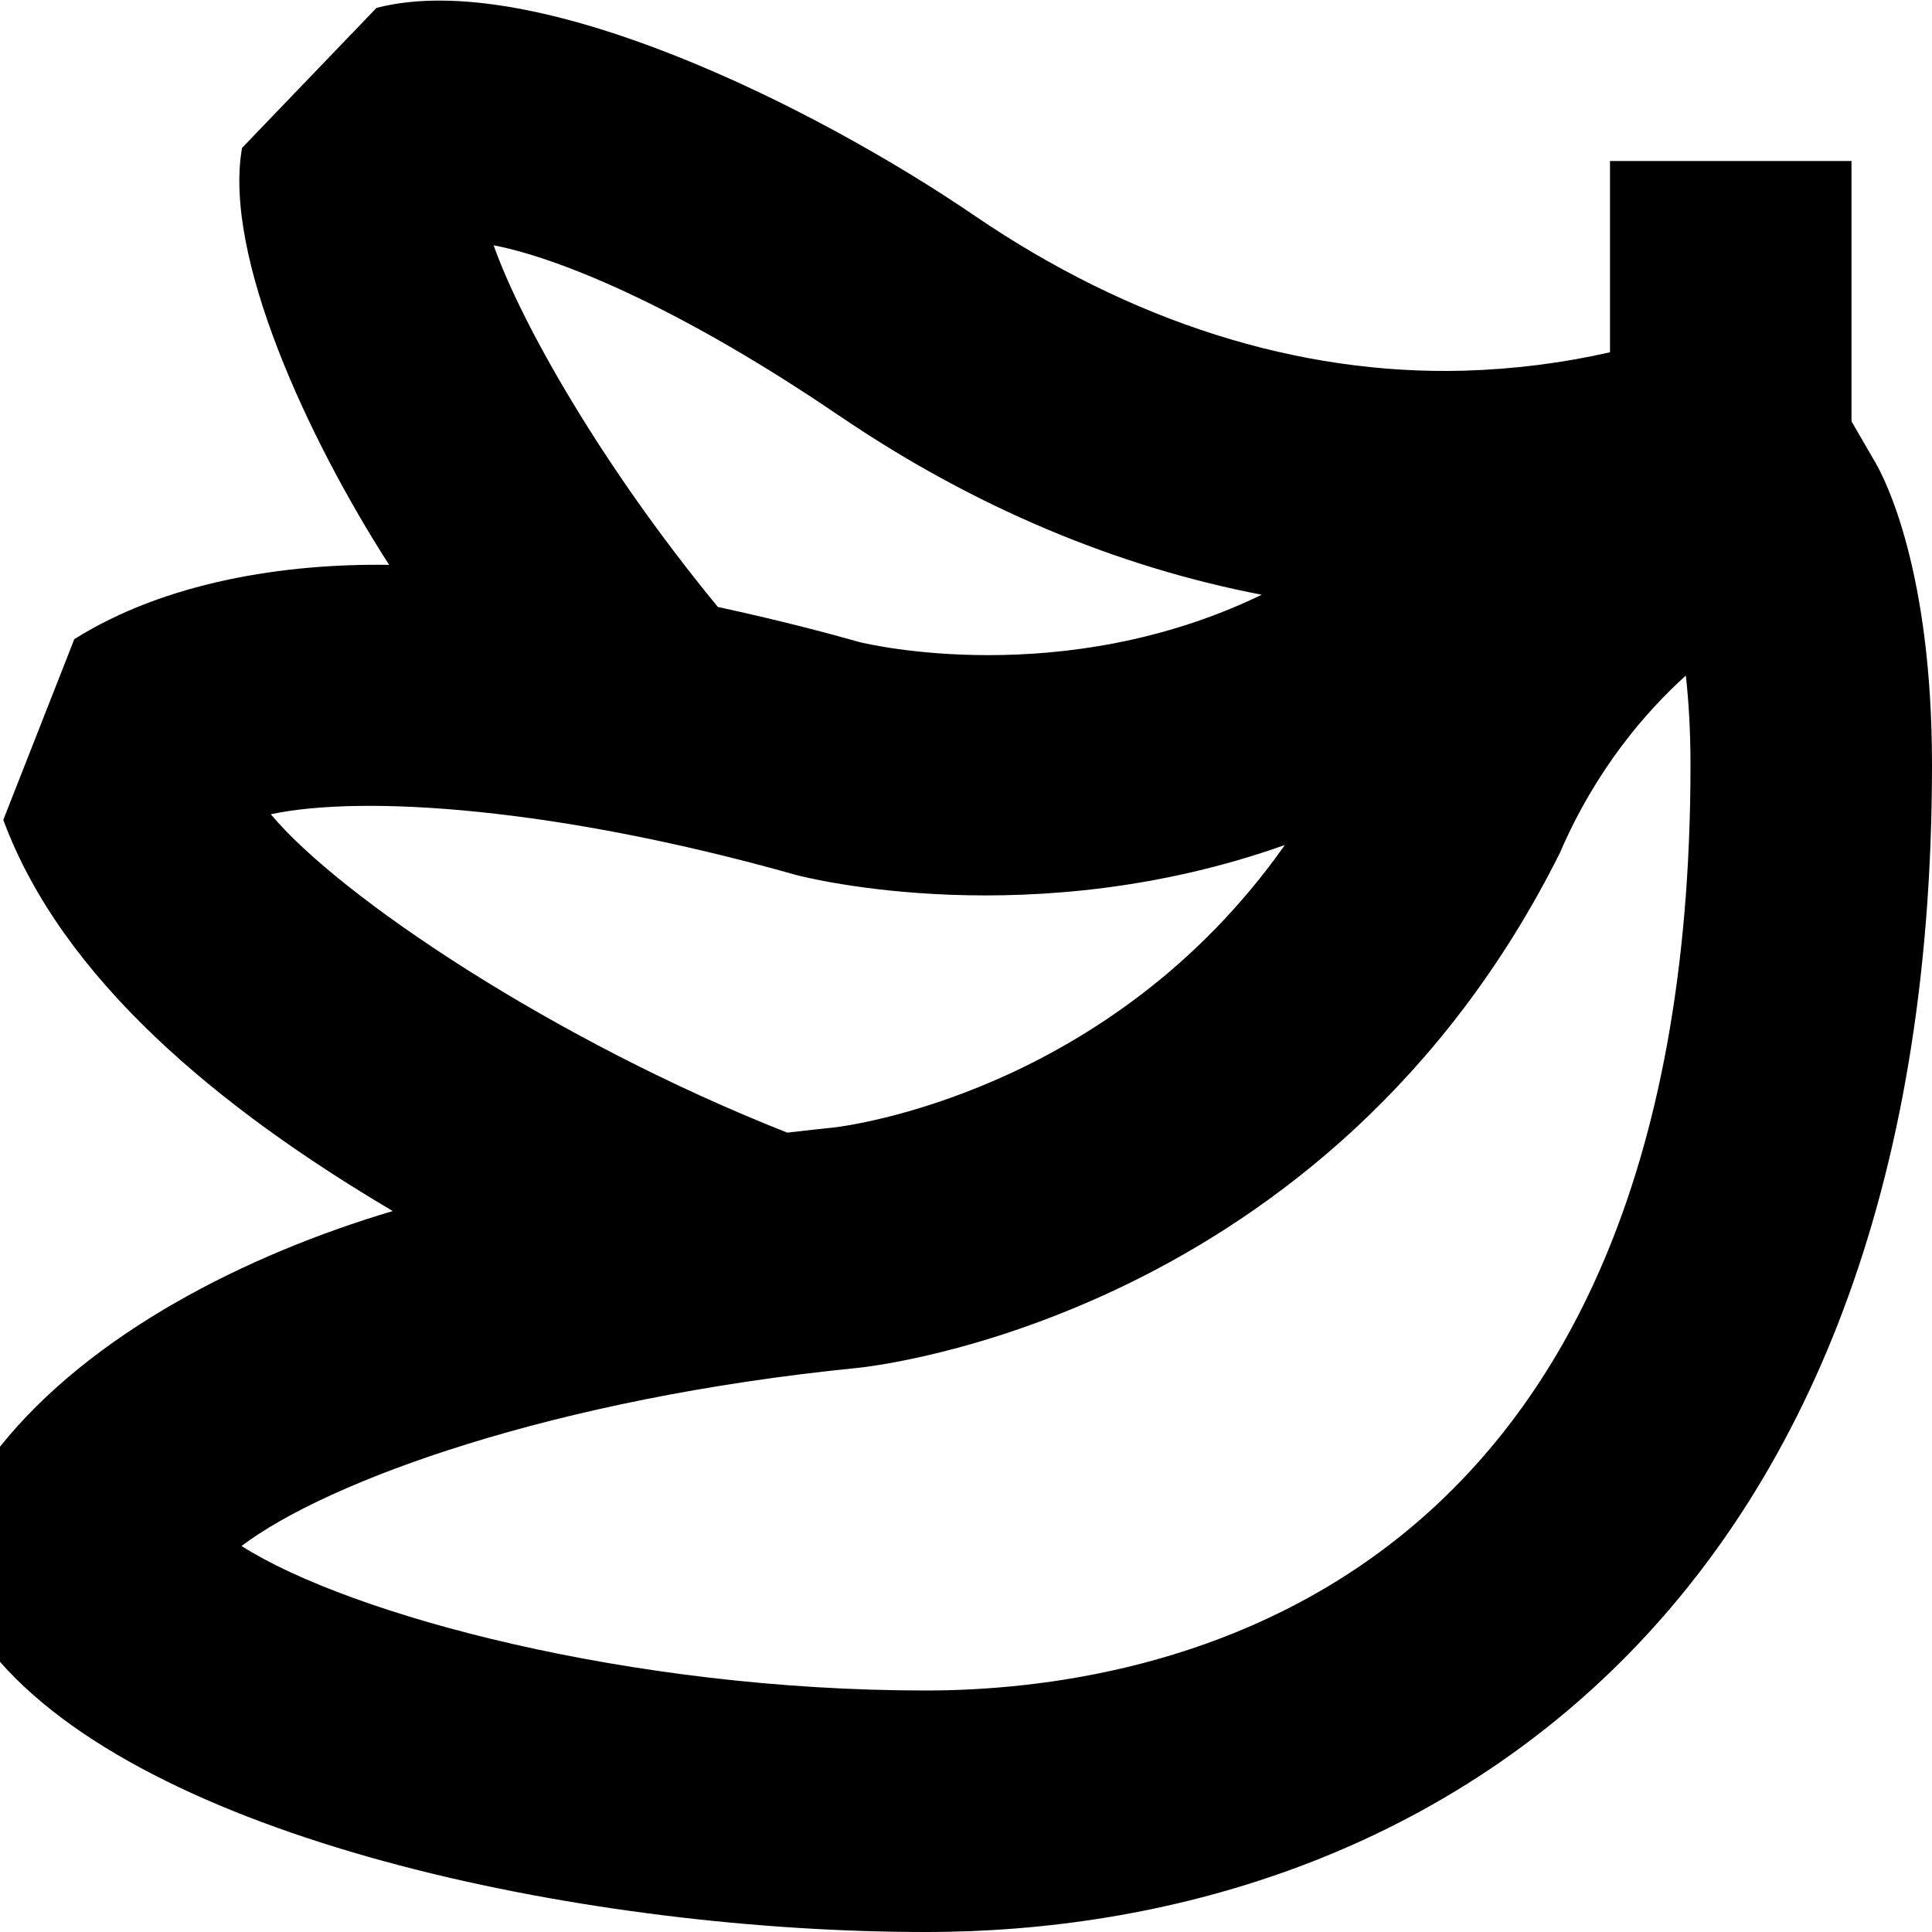
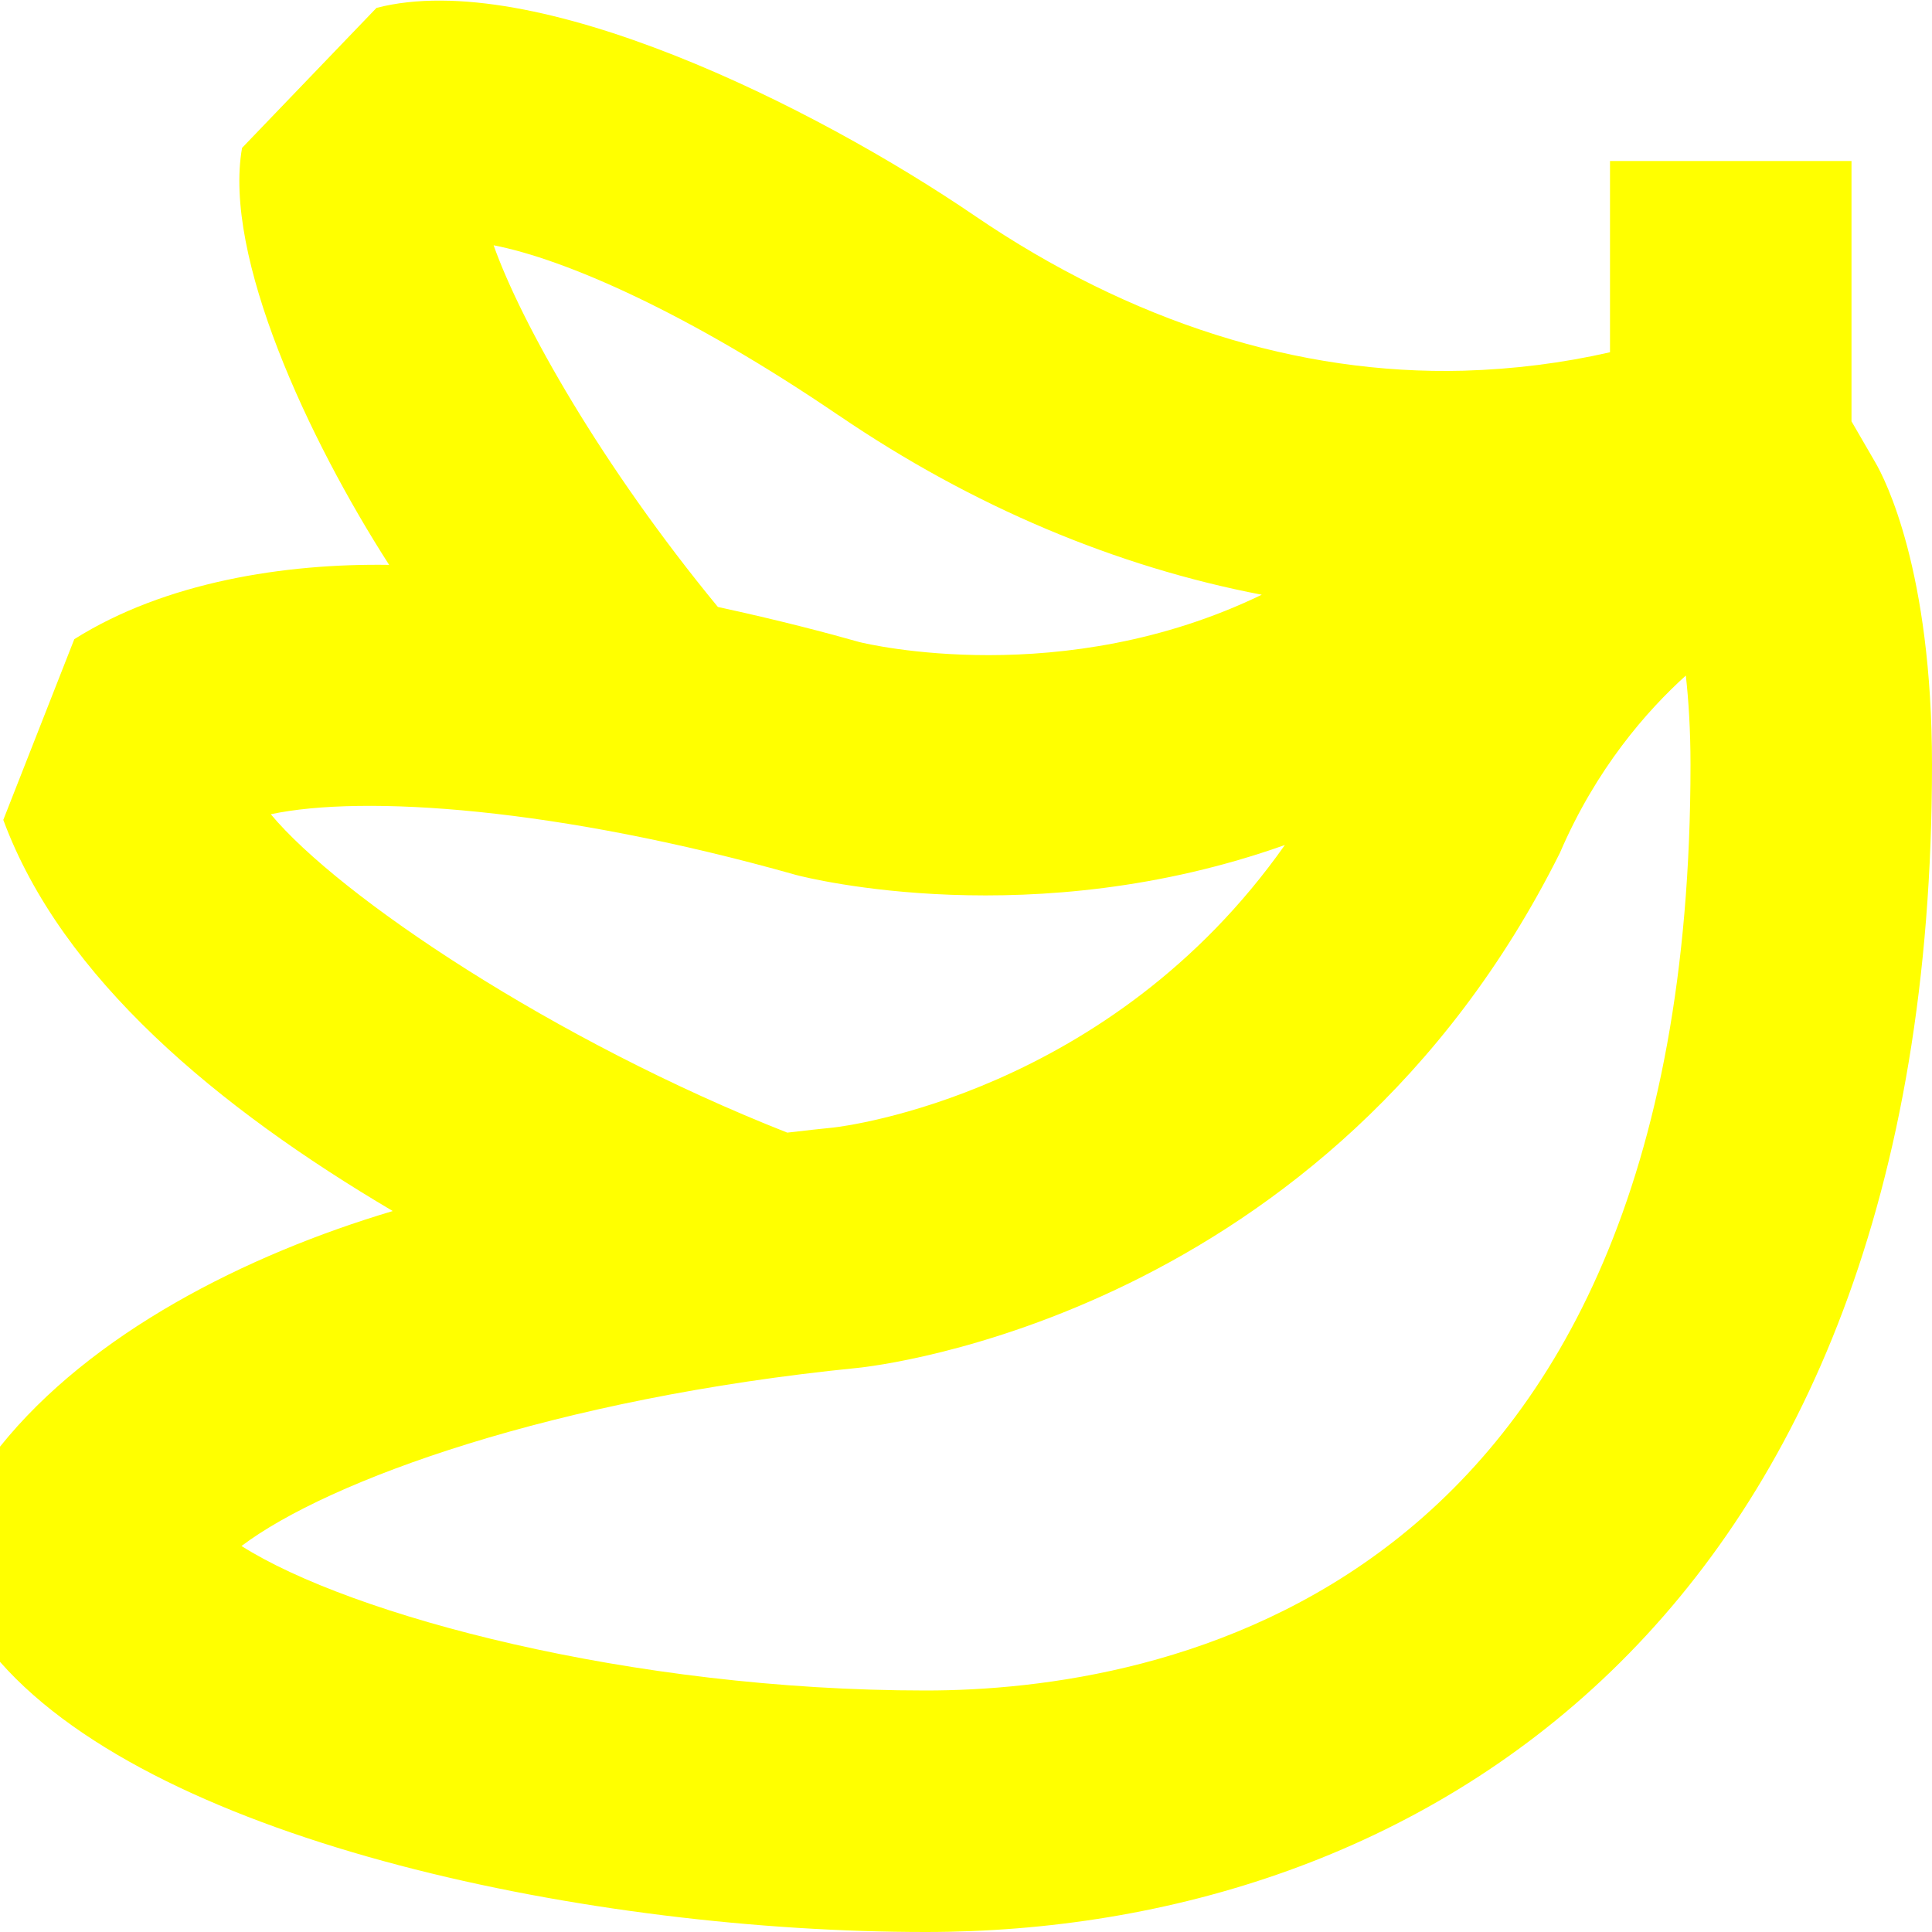
<svg xmlns="http://www.w3.org/2000/svg" id="Layer_1" viewBox="0 0 24 24" data-name="Layer 1">
-   <path d="m23.298 5.748-.298-.514v-3.234h-3v2.376c-.588.134-1.196.211-1.819.229-2.051.055-4.139-.606-6.073-1.925-1.991-1.358-5.467-3.09-7.431-2.582l-1.67 1.739c-.238 1.342.824 3.62 1.827 5.18-1.298-.02-2.784.213-3.911.923l-.882 2.245c.728 1.969 2.667 3.577 4.838 4.859-1.829.544-3.751 1.52-4.879 2.927v2.673c1.995 2.263 7.388 3.356 11.5 3.356 6.043 0 12.5-3.809 12.5-14.5 0-2.418-.585-3.55-.702-3.752zm-12.88-.589c1.665 1.135 3.452 1.883 5.256 2.229-2.468 1.193-4.902.612-4.998.588-.387-.11-1.007-.274-1.758-.436-1.436-1.744-2.441-3.518-2.786-4.493.886.172 2.412.836 4.286 2.113zm-7.055 4.956c1.15-.245 3.559-.084 6.526.754.158.042 2.946.739 6.072-.372-2.176 3.088-5.463 3.494-5.61 3.51-.159.016-.352.037-.571.063-2.896-1.141-5.565-2.933-6.416-3.955zm8.137 10.885c-3.672 0-7.145-.935-8.5-1.795 1.082-.816 3.892-1.837 7.649-2.212.238-.024 5.855-.647 8.729-6.399.451-1.048 1.077-1.762 1.564-2.202.034.305.058.673.058 1.108 0 10.379-6.644 11.5-9.5 11.5z" />
+   <path d="m23.298 5.748-.298-.514v-3.234h-3v2.376c-.588.134-1.196.211-1.819.229-2.051.055-4.139-.606-6.073-1.925-1.991-1.358-5.467-3.09-7.431-2.582l-1.67 1.739c-.238 1.342.824 3.62 1.827 5.18-1.298-.02-2.784.213-3.911.923l-.882 2.245c.728 1.969 2.667 3.577 4.838 4.859-1.829.544-3.751 1.52-4.879 2.927v2.673c1.995 2.263 7.388 3.356 11.5 3.356 6.043 0 12.5-3.809 12.5-14.5 0-2.418-.585-3.55-.702-3.752zm-12.88-.589c1.665 1.135 3.452 1.883 5.256 2.229-2.468 1.193-4.902.612-4.998.588-.387-.11-1.007-.274-1.758-.436-1.436-1.744-2.441-3.518-2.786-4.493.886.172 2.412.836 4.286 2.113zm-7.055 4.956c1.15-.245 3.559-.084 6.526.754.158.042 2.946.739 6.072-.372-2.176 3.088-5.463 3.494-5.61 3.51-.159.016-.352.037-.571.063-2.896-1.141-5.565-2.933-6.416-3.955zm8.137 10.885c-3.672 0-7.145-.935-8.5-1.795 1.082-.816 3.892-1.837 7.649-2.212.238-.024 5.855-.647 8.729-6.399.451-1.048 1.077-1.762 1.564-2.202.034.305.058.673.058 1.108 0 10.379-6.644 11.5-9.5 11.5z" fill="yellow" />
</svg>
